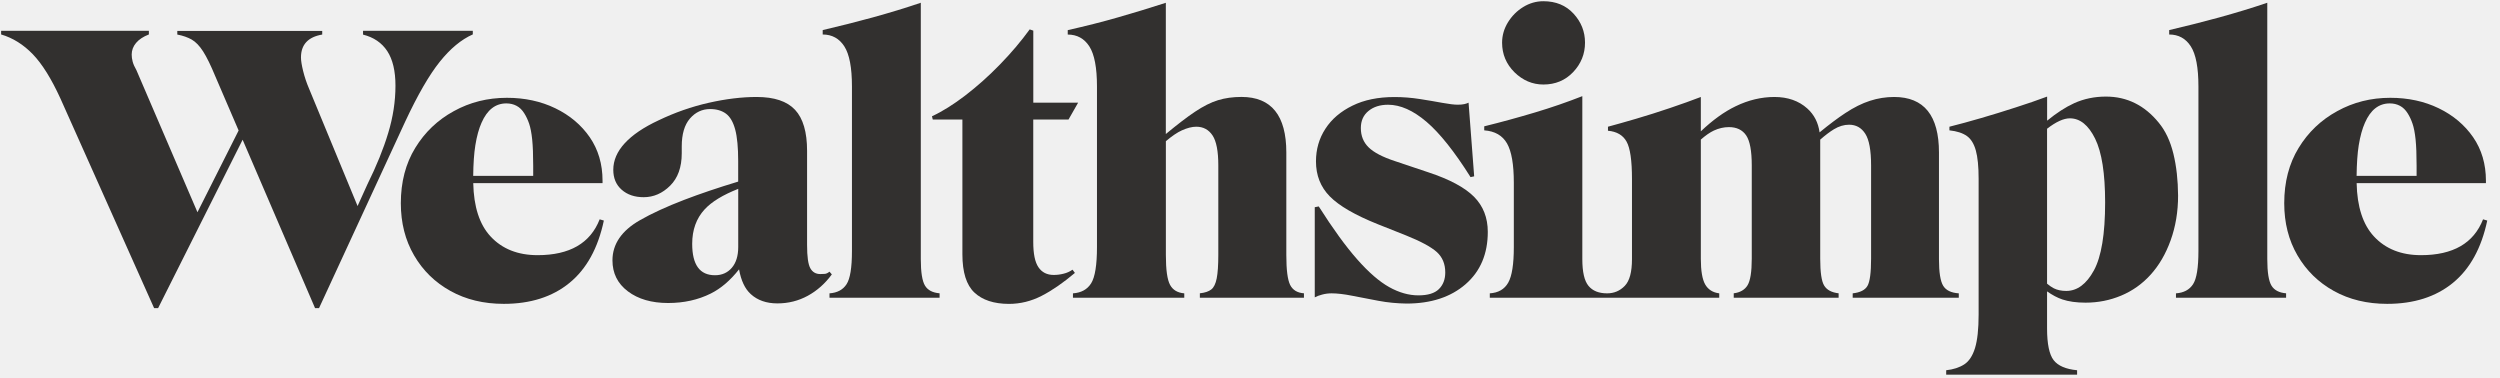
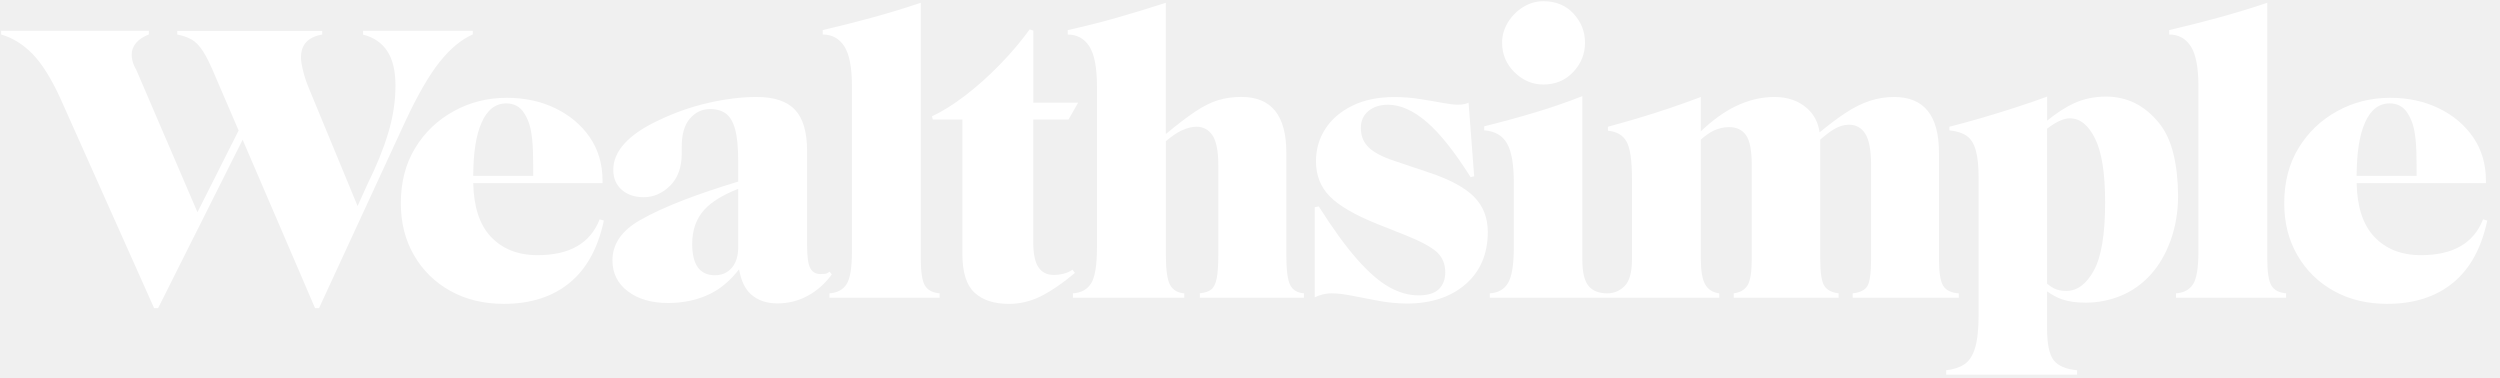
<svg xmlns="http://www.w3.org/2000/svg" width="172" height="26" viewBox="0 0 172 26" fill="none">
-   <path fill-rule="evenodd" clip-rule="evenodd" d="M24.977 2.131V2.381C25.713 2.566 26.267 2.944 26.643 3.515C27.02 4.089 27.208 4.883 27.208 5.896C27.208 6.966 27.043 8.05 26.71 9.147C26.381 10.245 25.901 11.423 25.279 12.679L24.601 14.175L21.258 6.088C21.093 5.7 20.959 5.305 20.858 4.896C20.758 4.491 20.707 4.177 20.707 3.954C20.707 3.069 21.194 2.543 22.169 2.377V2.127H12.198V2.377C12.584 2.451 12.913 2.566 13.189 2.722C13.464 2.88 13.726 3.15 13.975 3.539C14.224 3.927 14.502 4.498 14.815 5.254L16.417 8.978L13.585 14.601L9.389 4.835C9.262 4.613 9.174 4.417 9.127 4.241C9.08 4.066 9.06 3.903 9.06 3.755C9.06 3.461 9.161 3.191 9.363 2.951C9.564 2.711 9.86 2.519 10.243 2.37V2.121H0.077V2.37C0.887 2.61 1.609 3.063 2.254 3.728C2.896 4.393 3.531 5.409 4.156 6.774L10.602 21.198H10.878L16.693 9.613L21.675 21.198H21.95L27.873 8.377C28.736 6.53 29.529 5.156 30.255 4.251C30.98 3.346 31.736 2.718 32.529 2.367V2.117H24.977V2.131Z" fill="#32302F" />
-   <path d="M41.257 15.09C40.615 16.734 39.191 17.555 36.987 17.555C35.626 17.555 34.548 17.126 33.752 16.268C32.989 15.448 32.593 14.222 32.559 12.598C33.073 12.598 33.557 12.598 34 12.598C34.763 12.598 35.569 12.598 36.426 12.598C37.282 12.598 38.089 12.598 38.851 12.598C39.614 12.598 40.48 12.598 41.455 12.598V12.433C41.455 11.288 41.159 10.292 40.575 9.441C39.987 8.593 39.197 7.928 38.206 7.449C37.215 6.969 36.103 6.729 34.874 6.729C33.55 6.729 32.334 7.033 31.225 7.645C30.113 8.252 29.227 9.097 28.568 10.177C27.906 11.258 27.577 12.527 27.577 13.982C27.577 15.33 27.88 16.525 28.488 17.569C29.092 18.612 29.929 19.429 30.994 20.02C32.059 20.611 33.281 20.905 34.659 20.905C36.496 20.905 38.001 20.425 39.177 19.466C40.353 18.507 41.142 17.076 41.545 15.174L41.257 15.09ZM33.13 8.445C33.517 7.56 34.084 7.114 34.837 7.114C35.095 7.114 35.327 7.168 35.539 7.28C35.751 7.391 35.929 7.567 36.076 7.807C36.204 8.009 36.315 8.246 36.406 8.512C36.496 8.779 36.567 9.14 36.614 9.593C36.661 10.045 36.684 10.65 36.684 11.406V12.098H32.556C32.566 11.264 32.613 10.559 32.704 9.995C32.804 9.367 32.949 8.85 33.13 8.445Z" fill="#32302F" />
-   <path d="M57.069 18.69C56.958 18.781 56.854 18.832 56.753 18.842C56.653 18.852 56.545 18.855 56.438 18.855C56.125 18.855 55.897 18.72 55.749 18.453C55.601 18.187 55.527 17.657 55.527 16.86V10.38C55.527 9.087 55.252 8.148 54.701 7.557C54.15 6.966 53.27 6.672 52.057 6.672C51.029 6.672 49.927 6.807 48.751 7.074C47.575 7.341 46.426 7.743 45.308 8.28C44.28 8.759 43.504 9.286 42.98 9.857C42.456 10.427 42.194 11.038 42.194 11.683C42.194 12.257 42.385 12.713 42.772 13.054C43.158 13.395 43.662 13.567 44.287 13.567C44.965 13.567 45.573 13.304 46.104 12.777C46.635 12.251 46.904 11.508 46.904 10.549V10.079C46.904 9.232 47.092 8.59 47.468 8.155C47.844 7.722 48.308 7.503 48.859 7.503C49.299 7.503 49.662 7.611 49.947 7.82C50.233 8.033 50.444 8.398 50.582 8.914C50.72 9.431 50.787 10.15 50.787 11.075V12.494C49.393 12.916 48.157 13.334 47.082 13.746C45.859 14.216 44.844 14.682 44.038 15.144C42.772 15.864 42.137 16.789 42.137 17.913C42.137 18.798 42.489 19.51 43.198 20.044C43.904 20.577 44.828 20.847 45.966 20.847C47.048 20.847 48.029 20.631 48.899 20.196C49.598 19.848 50.249 19.291 50.847 18.531C50.985 19.308 51.254 19.875 51.654 20.236C52.121 20.662 52.732 20.874 53.485 20.874C54.237 20.874 54.936 20.699 55.578 20.348C56.219 19.997 56.77 19.507 57.23 18.879L57.069 18.69ZM49.191 18.936C48.143 18.936 47.623 18.217 47.623 16.775C47.623 15.816 47.908 15.026 48.476 14.408C48.963 13.878 49.736 13.409 50.79 12.993V16.998C50.79 17.606 50.642 18.082 50.35 18.423C50.055 18.767 49.668 18.936 49.191 18.936Z" fill="#32302F" />
-   <path fill-rule="evenodd" clip-rule="evenodd" d="M57.069 20.182C57.6 20.145 57.993 19.939 58.241 19.557C58.49 19.179 58.614 18.419 58.614 17.271V5.946C58.614 4.653 58.44 3.734 58.09 3.191C57.741 2.647 57.244 2.374 56.602 2.374V2.07C57.721 1.81 58.87 1.519 60.045 1.199C61.221 0.874 62.323 0.54 63.351 0.189V17.825C63.351 18.73 63.449 19.338 63.64 19.652C63.831 19.966 64.167 20.141 64.644 20.179V20.483H57.069V20.182Z" fill="#32302F" />
-   <path fill-rule="evenodd" clip-rule="evenodd" d="M67.04 20.128C66.489 19.611 66.213 18.733 66.213 17.497V8.222H64.174L64.12 7.999C64.836 7.668 65.602 7.189 66.421 6.561C67.238 5.933 68.034 5.223 68.803 4.43C69.576 3.636 70.255 2.833 70.843 2.022L71.091 2.107V7.064H74.175L73.513 8.225H71.088V16.643C71.088 17.457 71.205 18.038 71.447 18.389C71.686 18.74 72.035 18.916 72.495 18.916C72.717 18.916 72.942 18.889 73.171 18.831C73.399 18.777 73.607 18.683 73.789 18.554L73.953 18.777C73.144 19.459 72.384 19.986 71.665 20.354C70.95 20.722 70.198 20.908 69.408 20.908C68.38 20.904 67.591 20.645 67.04 20.128Z" fill="#32302F" />
-   <path fill-rule="evenodd" clip-rule="evenodd" d="M88.761 19.601C88.587 19.25 88.499 18.568 88.499 17.552V10.491C88.499 7.945 87.471 6.669 85.415 6.669C84.828 6.669 84.29 6.743 83.803 6.892C83.316 7.04 82.785 7.307 82.204 7.695C81.663 8.057 80.995 8.57 80.209 9.221V0.192C79.123 0.544 78.035 0.874 76.943 1.188C75.851 1.503 74.689 1.796 73.46 2.073V2.377C74.101 2.377 74.598 2.651 74.948 3.194C75.297 3.738 75.472 4.656 75.472 5.95V16.998C75.472 18.234 75.337 19.064 75.072 19.49C74.807 19.915 74.387 20.145 73.819 20.182V20.486H81.478V20.182C81.018 20.145 80.692 19.952 80.501 19.601C80.309 19.25 80.212 18.568 80.212 17.552V9.714C80.622 9.367 80.991 9.113 81.314 8.968C81.68 8.803 82.012 8.718 82.305 8.718C82.782 8.718 83.155 8.918 83.42 9.313C83.685 9.711 83.82 10.396 83.82 11.376V17.521C83.82 18.24 83.783 18.787 83.709 19.155C83.635 19.523 83.511 19.78 83.336 19.915C83.161 20.054 82.899 20.142 82.55 20.179V20.483H89.712V20.179C89.252 20.148 88.936 19.952 88.761 19.601Z" fill="#32302F" />
-   <path fill-rule="evenodd" clip-rule="evenodd" d="M94.835 20.695C94.194 20.574 93.592 20.459 93.031 20.348C92.47 20.236 91.996 20.182 91.614 20.182C91.392 20.182 91.177 20.209 90.965 20.267C90.754 20.321 90.582 20.388 90.455 20.459V14.256L90.73 14.202C91.704 15.735 92.584 16.948 93.374 17.842C94.163 18.737 94.899 19.375 95.578 19.753C96.256 20.132 96.928 20.321 97.59 20.321C98.231 20.321 98.702 20.179 98.994 19.892C99.286 19.605 99.434 19.223 99.434 18.744C99.434 18.153 99.236 17.684 98.843 17.332C98.447 16.981 97.744 16.603 96.737 16.198L94.781 15.421C93.219 14.793 92.124 14.158 91.489 13.51C90.854 12.865 90.539 12.062 90.539 11.102C90.539 10.272 90.754 9.526 91.187 8.86C91.617 8.195 92.238 7.665 93.048 7.27C93.854 6.872 94.818 6.676 95.94 6.676C96.528 6.676 97.109 6.723 97.691 6.814C98.269 6.905 98.789 6.993 99.246 7.078C99.706 7.162 100.052 7.203 100.294 7.203C100.479 7.203 100.63 7.189 100.748 7.162C100.865 7.135 100.963 7.101 101.037 7.064L101.423 12.132L101.174 12.186C100.072 10.434 99.061 9.164 98.144 8.381C97.227 7.598 96.344 7.206 95.5 7.206C94.949 7.206 94.499 7.348 94.15 7.635C93.8 7.922 93.626 8.313 93.626 8.81C93.626 9.347 93.804 9.789 94.163 10.14C94.523 10.491 95.124 10.805 95.967 11.082L98.282 11.859C99.733 12.338 100.775 12.899 101.41 13.534C102.044 14.172 102.36 14.979 102.36 15.955C102.36 17.468 101.85 18.669 100.832 19.554C99.814 20.439 98.457 20.885 96.77 20.885C96.122 20.875 95.477 20.817 94.835 20.695Z" fill="#32302F" />
-   <path fill-rule="evenodd" clip-rule="evenodd" d="M106.183 5.815C107.009 5.815 107.695 5.528 108.236 4.957C108.776 4.386 109.049 3.711 109.049 2.934C109.049 2.178 108.787 1.513 108.262 0.942C107.738 0.371 107.046 0.084 106.183 0.084C105.686 0.084 105.222 0.22 104.792 0.486C104.359 0.753 104.013 1.104 103.744 1.54C103.479 1.975 103.344 2.441 103.344 2.938C103.344 3.731 103.63 4.41 104.198 4.974C104.769 5.531 105.431 5.815 106.183 5.815Z" fill="#32302F" />
-   <path fill-rule="evenodd" clip-rule="evenodd" d="M133.69 19.659C133.498 19.345 133.401 18.737 133.401 17.832V10.495C133.401 7.949 132.373 6.672 130.317 6.672C129.749 6.672 129.191 6.76 128.651 6.936C128.11 7.111 127.545 7.391 126.957 7.78C126.433 8.124 125.842 8.57 125.187 9.107C125.096 8.441 124.818 7.891 124.34 7.462C123.753 6.936 123 6.672 122.083 6.672C121.183 6.672 120.292 6.885 119.412 7.31C118.619 7.692 117.823 8.269 117.017 9.036V6.672C116.392 6.912 115.687 7.165 114.897 7.432C114.108 7.699 113.335 7.945 112.583 8.165C111.83 8.387 111.178 8.57 110.628 8.718V8.995C111.232 9.049 111.662 9.299 111.907 9.742C112.156 10.184 112.28 11.041 112.28 12.318V17.828C112.28 18.713 112.116 19.328 111.783 19.669C111.454 20.01 111.047 20.182 110.57 20.182C110.003 20.182 109.573 20.013 109.29 19.669C109.005 19.328 108.864 18.713 108.864 17.828V6.615C107.836 7.02 106.751 7.395 105.612 7.736C104.473 8.077 103.307 8.398 102.115 8.691V8.968C102.851 9.022 103.371 9.323 103.684 9.87C103.996 10.413 104.151 11.315 104.151 12.568V16.998C104.151 18.18 104.023 18.997 103.764 19.449C103.506 19.902 103.086 20.145 102.498 20.182V20.486H110.57H118.284V20.182C117.843 20.128 117.521 19.922 117.319 19.574C117.118 19.223 117.017 18.632 117.017 17.802V9.603C117.346 9.316 117.645 9.107 117.914 8.982C118.253 8.826 118.599 8.745 118.949 8.745C119.479 8.745 119.876 8.934 120.135 9.313C120.393 9.691 120.521 10.38 120.521 11.376V17.798C120.521 18.703 120.423 19.311 120.232 19.625C120.04 19.939 119.721 20.125 119.281 20.179V20.483H126.497V20.179C126.02 20.125 125.688 19.949 125.506 19.652C125.321 19.358 125.231 18.737 125.231 17.798V9.606C125.577 9.303 125.889 9.066 126.168 8.897C126.517 8.685 126.867 8.58 127.216 8.58C127.693 8.58 128.066 8.786 128.331 9.201C128.597 9.617 128.731 10.342 128.731 11.376V17.798C128.731 18.757 128.647 19.382 128.483 19.669C128.318 19.956 127.979 20.125 127.465 20.182V20.486H134.765V20.182C134.237 20.148 133.881 19.973 133.69 19.659Z" fill="#32302F" />
-   <path d="M149.529 10.575C149.317 9.708 148.982 8.999 148.525 8.445C147.55 7.246 146.338 6.645 144.89 6.645C144.1 6.645 143.371 6.797 142.7 7.101C142.112 7.368 141.49 7.773 140.842 8.303V6.645C140.2 6.885 139.478 7.135 138.678 7.391C137.879 7.651 137.086 7.894 136.297 8.124C135.507 8.354 134.781 8.553 134.12 8.718V8.968C134.634 9.022 135.033 9.154 135.319 9.356C135.605 9.559 135.809 9.893 135.937 10.353C136.065 10.815 136.129 11.46 136.129 12.291V21.651C136.129 22.647 136.045 23.413 135.88 23.95C135.715 24.484 135.467 24.858 135.138 25.071C134.808 25.284 134.395 25.419 133.898 25.473V25.777H142.904V25.473C142.132 25.399 141.594 25.169 141.292 24.781C140.99 24.393 140.838 23.663 140.838 22.593V20.047C141.198 20.3 141.547 20.486 141.887 20.601C142.327 20.749 142.861 20.823 143.486 20.823C144.349 20.823 145.165 20.661 145.938 20.337C146.711 20.013 147.379 19.54 147.95 18.912C148.538 18.267 149.002 17.474 149.341 16.532C149.68 15.59 149.852 14.567 149.852 13.459C149.845 12.402 149.741 11.443 149.529 10.575ZM144.06 18.605C143.546 19.547 142.911 20.016 142.159 20.016C141.829 20.016 141.544 19.956 141.305 19.837C141.161 19.763 141.003 19.655 140.838 19.517V8.857C141.453 8.381 141.977 8.141 142.407 8.141C143.106 8.141 143.684 8.607 144.144 9.539C144.604 10.471 144.833 11.933 144.833 13.928C144.833 16.103 144.574 17.663 144.06 18.605Z" fill="#32302F" />
-   <path fill-rule="evenodd" clip-rule="evenodd" d="M149.707 20.182C150.238 20.145 150.631 19.939 150.88 19.557C151.128 19.179 151.252 18.419 151.252 17.271V5.946C151.252 4.653 151.078 3.734 150.728 3.191C150.379 2.647 149.882 2.374 149.24 2.374V2.07C150.359 1.81 151.508 1.519 152.684 1.199C153.859 0.874 154.961 0.54 155.989 0.189V17.825C155.989 18.73 156.087 19.338 156.278 19.652C156.47 19.966 156.806 20.141 157.283 20.179V20.483H149.707V20.182Z" fill="#32302F" />
-   <path d="M170.834 15.09C170.193 16.734 168.768 17.555 166.565 17.555C165.204 17.555 164.126 17.126 163.329 16.268C162.567 15.448 162.17 14.222 162.137 12.598C162.651 12.598 163.135 12.598 163.578 12.598C164.341 12.598 165.147 12.598 166.004 12.598C166.86 12.598 167.666 12.598 168.429 12.598C169.192 12.598 170.058 12.598 171.032 12.598V12.433C171.032 11.288 170.737 10.292 170.152 9.441C169.564 8.593 168.775 7.928 167.784 7.449C166.793 6.969 165.681 6.729 164.451 6.729C163.128 6.729 161.912 7.033 160.803 7.645C159.691 8.252 158.804 9.097 158.146 10.177C157.484 11.258 157.155 12.527 157.155 13.982C157.155 15.33 157.457 16.525 158.065 17.569C158.67 18.612 159.506 19.429 160.571 20.02C161.636 20.611 162.859 20.905 164.236 20.905C166.074 20.905 167.579 20.425 168.755 19.466C169.931 18.507 170.72 17.076 171.123 15.174L170.834 15.09ZM162.708 8.445C163.094 7.56 163.662 7.114 164.415 7.114C164.673 7.114 164.905 7.168 165.117 7.28C165.328 7.391 165.506 7.567 165.654 7.807C165.782 8.009 165.893 8.246 165.983 8.512C166.074 8.779 166.145 9.14 166.192 9.593C166.239 10.045 166.262 10.65 166.262 11.406V12.098H162.134C162.144 11.264 162.191 10.559 162.281 9.995C162.382 9.367 162.527 8.85 162.708 8.445Z" fill="#32302F" />
+   <path fill-rule="evenodd" clip-rule="evenodd" d="M24.977 2.131V2.381C25.713 2.566 26.267 2.944 26.643 3.515C27.02 4.089 27.208 4.883 27.208 5.896C27.208 6.966 27.043 8.05 26.71 9.147C26.381 10.245 25.901 11.423 25.279 12.679L24.601 14.175L21.258 6.088C21.093 5.7 20.959 5.305 20.858 4.896C20.758 4.491 20.707 4.177 20.707 3.954C20.707 3.069 21.194 2.543 22.169 2.377V2.127H12.198V2.377C12.584 2.451 12.913 2.566 13.189 2.722C13.464 2.88 13.726 3.15 13.975 3.539C14.224 3.927 14.502 4.498 14.815 5.254L16.417 8.978L13.585 14.601L9.389 4.835C9.262 4.613 9.174 4.417 9.127 4.241C9.08 4.066 9.06 3.903 9.06 3.755C9.06 3.461 9.161 3.191 9.363 2.951C9.564 2.711 9.86 2.519 10.243 2.37V2.121H0.077V2.37C0.887 2.61 1.609 3.063 2.254 3.728C2.896 4.393 3.531 5.409 4.156 6.774L10.602 21.198H10.878L16.693 9.613L21.675 21.198H21.95L27.873 8.377C28.736 6.53 29.529 5.156 30.255 4.251C30.98 3.346 31.736 2.718 32.529 2.367V2.117H24.977V2.131Z" fill="#fff" />
+   <path d="M41.257 15.09C40.615 16.734 39.191 17.555 36.987 17.555C35.626 17.555 34.548 17.126 33.752 16.268C32.989 15.448 32.593 14.222 32.559 12.598C33.073 12.598 33.557 12.598 34 12.598C34.763 12.598 35.569 12.598 36.426 12.598C37.282 12.598 38.089 12.598 38.851 12.598C39.614 12.598 40.48 12.598 41.455 12.598V12.433C41.455 11.288 41.159 10.292 40.575 9.441C39.987 8.593 39.197 7.928 38.206 7.449C37.215 6.969 36.103 6.729 34.874 6.729C33.55 6.729 32.334 7.033 31.225 7.645C30.113 8.252 29.227 9.097 28.568 10.177C27.906 11.258 27.577 12.527 27.577 13.982C27.577 15.33 27.88 16.525 28.488 17.569C29.092 18.612 29.929 19.429 30.994 20.02C32.059 20.611 33.281 20.905 34.659 20.905C36.496 20.905 38.001 20.425 39.177 19.466C40.353 18.507 41.142 17.076 41.545 15.174L41.257 15.09ZM33.13 8.445C33.517 7.56 34.084 7.114 34.837 7.114C35.095 7.114 35.327 7.168 35.539 7.28C35.751 7.391 35.929 7.567 36.076 7.807C36.204 8.009 36.315 8.246 36.406 8.512C36.496 8.779 36.567 9.14 36.614 9.593C36.661 10.045 36.684 10.65 36.684 11.406V12.098H32.556C32.566 11.264 32.613 10.559 32.704 9.995C32.804 9.367 32.949 8.85 33.13 8.445Z" fill="#fff" />
+   <path d="M57.069 18.69C56.958 18.781 56.854 18.832 56.753 18.842C56.653 18.852 56.545 18.855 56.438 18.855C56.125 18.855 55.897 18.72 55.749 18.453C55.601 18.187 55.527 17.657 55.527 16.86V10.38C55.527 9.087 55.252 8.148 54.701 7.557C54.15 6.966 53.27 6.672 52.057 6.672C51.029 6.672 49.927 6.807 48.751 7.074C47.575 7.341 46.426 7.743 45.308 8.28C44.28 8.759 43.504 9.286 42.98 9.857C42.456 10.427 42.194 11.038 42.194 11.683C42.194 12.257 42.385 12.713 42.772 13.054C43.158 13.395 43.662 13.567 44.287 13.567C44.965 13.567 45.573 13.304 46.104 12.777C46.635 12.251 46.904 11.508 46.904 10.549V10.079C46.904 9.232 47.092 8.59 47.468 8.155C47.844 7.722 48.308 7.503 48.859 7.503C49.299 7.503 49.662 7.611 49.947 7.82C50.233 8.033 50.444 8.398 50.582 8.914C50.72 9.431 50.787 10.15 50.787 11.075V12.494C49.393 12.916 48.157 13.334 47.082 13.746C45.859 14.216 44.844 14.682 44.038 15.144C42.772 15.864 42.137 16.789 42.137 17.913C42.137 18.798 42.489 19.51 43.198 20.044C43.904 20.577 44.828 20.847 45.966 20.847C47.048 20.847 48.029 20.631 48.899 20.196C49.598 19.848 50.249 19.291 50.847 18.531C50.985 19.308 51.254 19.875 51.654 20.236C52.121 20.662 52.732 20.874 53.485 20.874C54.237 20.874 54.936 20.699 55.578 20.348C56.219 19.997 56.77 19.507 57.23 18.879L57.069 18.69ZM49.191 18.936C48.143 18.936 47.623 18.217 47.623 16.775C47.623 15.816 47.908 15.026 48.476 14.408C48.963 13.878 49.736 13.409 50.79 12.993V16.998C50.79 17.606 50.642 18.082 50.35 18.423C50.055 18.767 49.668 18.936 49.191 18.936Z" fill="#fff" />
+   <path fill-rule="evenodd" clip-rule="evenodd" d="M57.069 20.182C57.6 20.145 57.993 19.939 58.241 19.557C58.49 19.179 58.614 18.419 58.614 17.271V5.946C58.614 4.653 58.44 3.734 58.09 3.191C57.741 2.647 57.244 2.374 56.602 2.374V2.07C57.721 1.81 58.87 1.519 60.045 1.199C61.221 0.874 62.323 0.54 63.351 0.189V17.825C63.351 18.73 63.449 19.338 63.64 19.652C63.831 19.966 64.167 20.141 64.644 20.179V20.483H57.069V20.182Z" fill="#fff" />
+   <path fill-rule="evenodd" clip-rule="evenodd" d="M67.04 20.128C66.489 19.611 66.213 18.733 66.213 17.497V8.222H64.174L64.12 7.999C64.836 7.668 65.602 7.189 66.421 6.561C67.238 5.933 68.034 5.223 68.803 4.43C69.576 3.636 70.255 2.833 70.843 2.022L71.091 2.107V7.064H74.175L73.513 8.225H71.088V16.643C71.088 17.457 71.205 18.038 71.447 18.389C71.686 18.74 72.035 18.916 72.495 18.916C72.717 18.916 72.942 18.889 73.171 18.831C73.399 18.777 73.607 18.683 73.789 18.554L73.953 18.777C73.144 19.459 72.384 19.986 71.665 20.354C70.95 20.722 70.198 20.908 69.408 20.908C68.38 20.904 67.591 20.645 67.04 20.128Z" fill="#fff" />
+   <path fill-rule="evenodd" clip-rule="evenodd" d="M88.761 19.601C88.587 19.25 88.499 18.568 88.499 17.552V10.491C88.499 7.945 87.471 6.669 85.415 6.669C84.828 6.669 84.29 6.743 83.803 6.892C83.316 7.04 82.785 7.307 82.204 7.695C81.663 8.057 80.995 8.57 80.209 9.221V0.192C79.123 0.544 78.035 0.874 76.943 1.188C75.851 1.503 74.689 1.796 73.46 2.073V2.377C74.101 2.377 74.598 2.651 74.948 3.194C75.297 3.738 75.472 4.656 75.472 5.95V16.998C75.472 18.234 75.337 19.064 75.072 19.49C74.807 19.915 74.387 20.145 73.819 20.182V20.486H81.478V20.182C81.018 20.145 80.692 19.952 80.501 19.601C80.309 19.25 80.212 18.568 80.212 17.552V9.714C80.622 9.367 80.991 9.113 81.314 8.968C81.68 8.803 82.012 8.718 82.305 8.718C82.782 8.718 83.155 8.918 83.42 9.313C83.685 9.711 83.82 10.396 83.82 11.376V17.521C83.82 18.24 83.783 18.787 83.709 19.155C83.635 19.523 83.511 19.78 83.336 19.915C83.161 20.054 82.899 20.142 82.55 20.179V20.483H89.712V20.179C89.252 20.148 88.936 19.952 88.761 19.601Z" fill="#fff" />
+   <path fill-rule="evenodd" clip-rule="evenodd" d="M94.835 20.695C94.194 20.574 93.592 20.459 93.031 20.348C92.47 20.236 91.996 20.182 91.614 20.182C91.392 20.182 91.177 20.209 90.965 20.267C90.754 20.321 90.582 20.388 90.455 20.459V14.256L90.73 14.202C91.704 15.735 92.584 16.948 93.374 17.842C94.163 18.737 94.899 19.375 95.578 19.753C96.256 20.132 96.928 20.321 97.59 20.321C98.231 20.321 98.702 20.179 98.994 19.892C99.286 19.605 99.434 19.223 99.434 18.744C99.434 18.153 99.236 17.684 98.843 17.332C98.447 16.981 97.744 16.603 96.737 16.198L94.781 15.421C93.219 14.793 92.124 14.158 91.489 13.51C90.854 12.865 90.539 12.062 90.539 11.102C90.539 10.272 90.754 9.526 91.187 8.86C91.617 8.195 92.238 7.665 93.048 7.27C93.854 6.872 94.818 6.676 95.94 6.676C96.528 6.676 97.109 6.723 97.691 6.814C98.269 6.905 98.789 6.993 99.246 7.078C99.706 7.162 100.052 7.203 100.294 7.203C100.479 7.203 100.63 7.189 100.748 7.162C100.865 7.135 100.963 7.101 101.037 7.064L101.423 12.132L101.174 12.186C100.072 10.434 99.061 9.164 98.144 8.381C97.227 7.598 96.344 7.206 95.5 7.206C94.949 7.206 94.499 7.348 94.15 7.635C93.8 7.922 93.626 8.313 93.626 8.81C93.626 9.347 93.804 9.789 94.163 10.14C94.523 10.491 95.124 10.805 95.967 11.082L98.282 11.859C99.733 12.338 100.775 12.899 101.41 13.534C102.044 14.172 102.36 14.979 102.36 15.955C102.36 17.468 101.85 18.669 100.832 19.554C99.814 20.439 98.457 20.885 96.77 20.885C96.122 20.875 95.477 20.817 94.835 20.695Z" fill="#fff" />
+   <path fill-rule="evenodd" clip-rule="evenodd" d="M106.183 5.815C107.009 5.815 107.695 5.528 108.236 4.957C108.776 4.386 109.049 3.711 109.049 2.934C109.049 2.178 108.787 1.513 108.262 0.942C107.738 0.371 107.046 0.084 106.183 0.084C105.686 0.084 105.222 0.22 104.792 0.486C104.359 0.753 104.013 1.104 103.744 1.54C103.479 1.975 103.344 2.441 103.344 2.938C103.344 3.731 103.63 4.41 104.198 4.974C104.769 5.531 105.431 5.815 106.183 5.815Z" fill="#fff" />
+   <path fill-rule="evenodd" clip-rule="evenodd" d="M133.69 19.659C133.498 19.345 133.401 18.737 133.401 17.832V10.495C133.401 7.949 132.373 6.672 130.317 6.672C129.749 6.672 129.191 6.76 128.651 6.936C128.11 7.111 127.545 7.391 126.957 7.78C126.433 8.124 125.842 8.57 125.187 9.107C125.096 8.441 124.818 7.891 124.34 7.462C123.753 6.936 123 6.672 122.083 6.672C121.183 6.672 120.292 6.885 119.412 7.31C118.619 7.692 117.823 8.269 117.017 9.036V6.672C116.392 6.912 115.687 7.165 114.897 7.432C114.108 7.699 113.335 7.945 112.583 8.165C111.83 8.387 111.178 8.57 110.628 8.718V8.995C111.232 9.049 111.662 9.299 111.907 9.742C112.156 10.184 112.28 11.041 112.28 12.318V17.828C112.28 18.713 112.116 19.328 111.783 19.669C111.454 20.01 111.047 20.182 110.57 20.182C110.003 20.182 109.573 20.013 109.29 19.669C109.005 19.328 108.864 18.713 108.864 17.828V6.615C107.836 7.02 106.751 7.395 105.612 7.736C104.473 8.077 103.307 8.398 102.115 8.691V8.968C102.851 9.022 103.371 9.323 103.684 9.87C103.996 10.413 104.151 11.315 104.151 12.568V16.998C104.151 18.18 104.023 18.997 103.764 19.449C103.506 19.902 103.086 20.145 102.498 20.182V20.486H110.57H118.284V20.182C117.843 20.128 117.521 19.922 117.319 19.574C117.118 19.223 117.017 18.632 117.017 17.802V9.603C117.346 9.316 117.645 9.107 117.914 8.982C118.253 8.826 118.599 8.745 118.949 8.745C119.479 8.745 119.876 8.934 120.135 9.313C120.393 9.691 120.521 10.38 120.521 11.376V17.798C120.521 18.703 120.423 19.311 120.232 19.625C120.04 19.939 119.721 20.125 119.281 20.179V20.483H126.497V20.179C126.02 20.125 125.688 19.949 125.506 19.652C125.321 19.358 125.231 18.737 125.231 17.798V9.606C125.577 9.303 125.889 9.066 126.168 8.897C126.517 8.685 126.867 8.58 127.216 8.58C127.693 8.58 128.066 8.786 128.331 9.201C128.597 9.617 128.731 10.342 128.731 11.376V17.798C128.731 18.757 128.647 19.382 128.483 19.669C128.318 19.956 127.979 20.125 127.465 20.182V20.486H134.765V20.182C134.237 20.148 133.881 19.973 133.69 19.659Z" fill="#fff" />
+   <path d="M149.529 10.575C149.317 9.708 148.982 8.999 148.525 8.445C147.55 7.246 146.338 6.645 144.89 6.645C144.1 6.645 143.371 6.797 142.7 7.101C142.112 7.368 141.49 7.773 140.842 8.303V6.645C140.2 6.885 139.478 7.135 138.678 7.391C137.879 7.651 137.086 7.894 136.297 8.124C135.507 8.354 134.781 8.553 134.12 8.718V8.968C134.634 9.022 135.033 9.154 135.319 9.356C135.605 9.559 135.809 9.893 135.937 10.353C136.065 10.815 136.129 11.46 136.129 12.291V21.651C136.129 22.647 136.045 23.413 135.88 23.95C135.715 24.484 135.467 24.858 135.138 25.071C134.808 25.284 134.395 25.419 133.898 25.473V25.777H142.904V25.473C142.132 25.399 141.594 25.169 141.292 24.781C140.99 24.393 140.838 23.663 140.838 22.593V20.047C141.198 20.3 141.547 20.486 141.887 20.601C142.327 20.749 142.861 20.823 143.486 20.823C144.349 20.823 145.165 20.661 145.938 20.337C146.711 20.013 147.379 19.54 147.95 18.912C148.538 18.267 149.002 17.474 149.341 16.532C149.68 15.59 149.852 14.567 149.852 13.459C149.845 12.402 149.741 11.443 149.529 10.575ZM144.06 18.605C143.546 19.547 142.911 20.016 142.159 20.016C141.829 20.016 141.544 19.956 141.305 19.837C141.161 19.763 141.003 19.655 140.838 19.517V8.857C141.453 8.381 141.977 8.141 142.407 8.141C143.106 8.141 143.684 8.607 144.144 9.539C144.604 10.471 144.833 11.933 144.833 13.928C144.833 16.103 144.574 17.663 144.06 18.605Z" fill="#fff" />
+   <path fill-rule="evenodd" clip-rule="evenodd" d="M149.707 20.182C150.238 20.145 150.631 19.939 150.88 19.557C151.128 19.179 151.252 18.419 151.252 17.271V5.946C151.252 4.653 151.078 3.734 150.728 3.191C150.379 2.647 149.882 2.374 149.24 2.374V2.07C150.359 1.81 151.508 1.519 152.684 1.199C153.859 0.874 154.961 0.54 155.989 0.189V17.825C155.989 18.73 156.087 19.338 156.278 19.652C156.47 19.966 156.806 20.141 157.283 20.179V20.483H149.707V20.182Z" fill="#fff" />
+   <path d="M170.834 15.09C170.193 16.734 168.768 17.555 166.565 17.555C165.204 17.555 164.126 17.126 163.329 16.268C162.567 15.448 162.17 14.222 162.137 12.598C162.651 12.598 163.135 12.598 163.578 12.598C164.341 12.598 165.147 12.598 166.004 12.598C166.86 12.598 167.666 12.598 168.429 12.598C169.192 12.598 170.058 12.598 171.032 12.598V12.433C171.032 11.288 170.737 10.292 170.152 9.441C169.564 8.593 168.775 7.928 167.784 7.449C166.793 6.969 165.681 6.729 164.451 6.729C163.128 6.729 161.912 7.033 160.803 7.645C159.691 8.252 158.804 9.097 158.146 10.177C157.484 11.258 157.155 12.527 157.155 13.982C157.155 15.33 157.457 16.525 158.065 17.569C158.67 18.612 159.506 19.429 160.571 20.02C161.636 20.611 162.859 20.905 164.236 20.905C166.074 20.905 167.579 20.425 168.755 19.466C169.931 18.507 170.72 17.076 171.123 15.174L170.834 15.09ZM162.708 8.445C163.094 7.56 163.662 7.114 164.415 7.114C164.673 7.114 164.905 7.168 165.117 7.28C165.328 7.391 165.506 7.567 165.654 7.807C165.782 8.009 165.893 8.246 165.983 8.512C166.074 8.779 166.145 9.14 166.192 9.593C166.239 10.045 166.262 10.65 166.262 11.406V12.098H162.134C162.144 11.264 162.191 10.559 162.281 9.995C162.382 9.367 162.527 8.85 162.708 8.445Z" fill="#fff" />
</svg>
